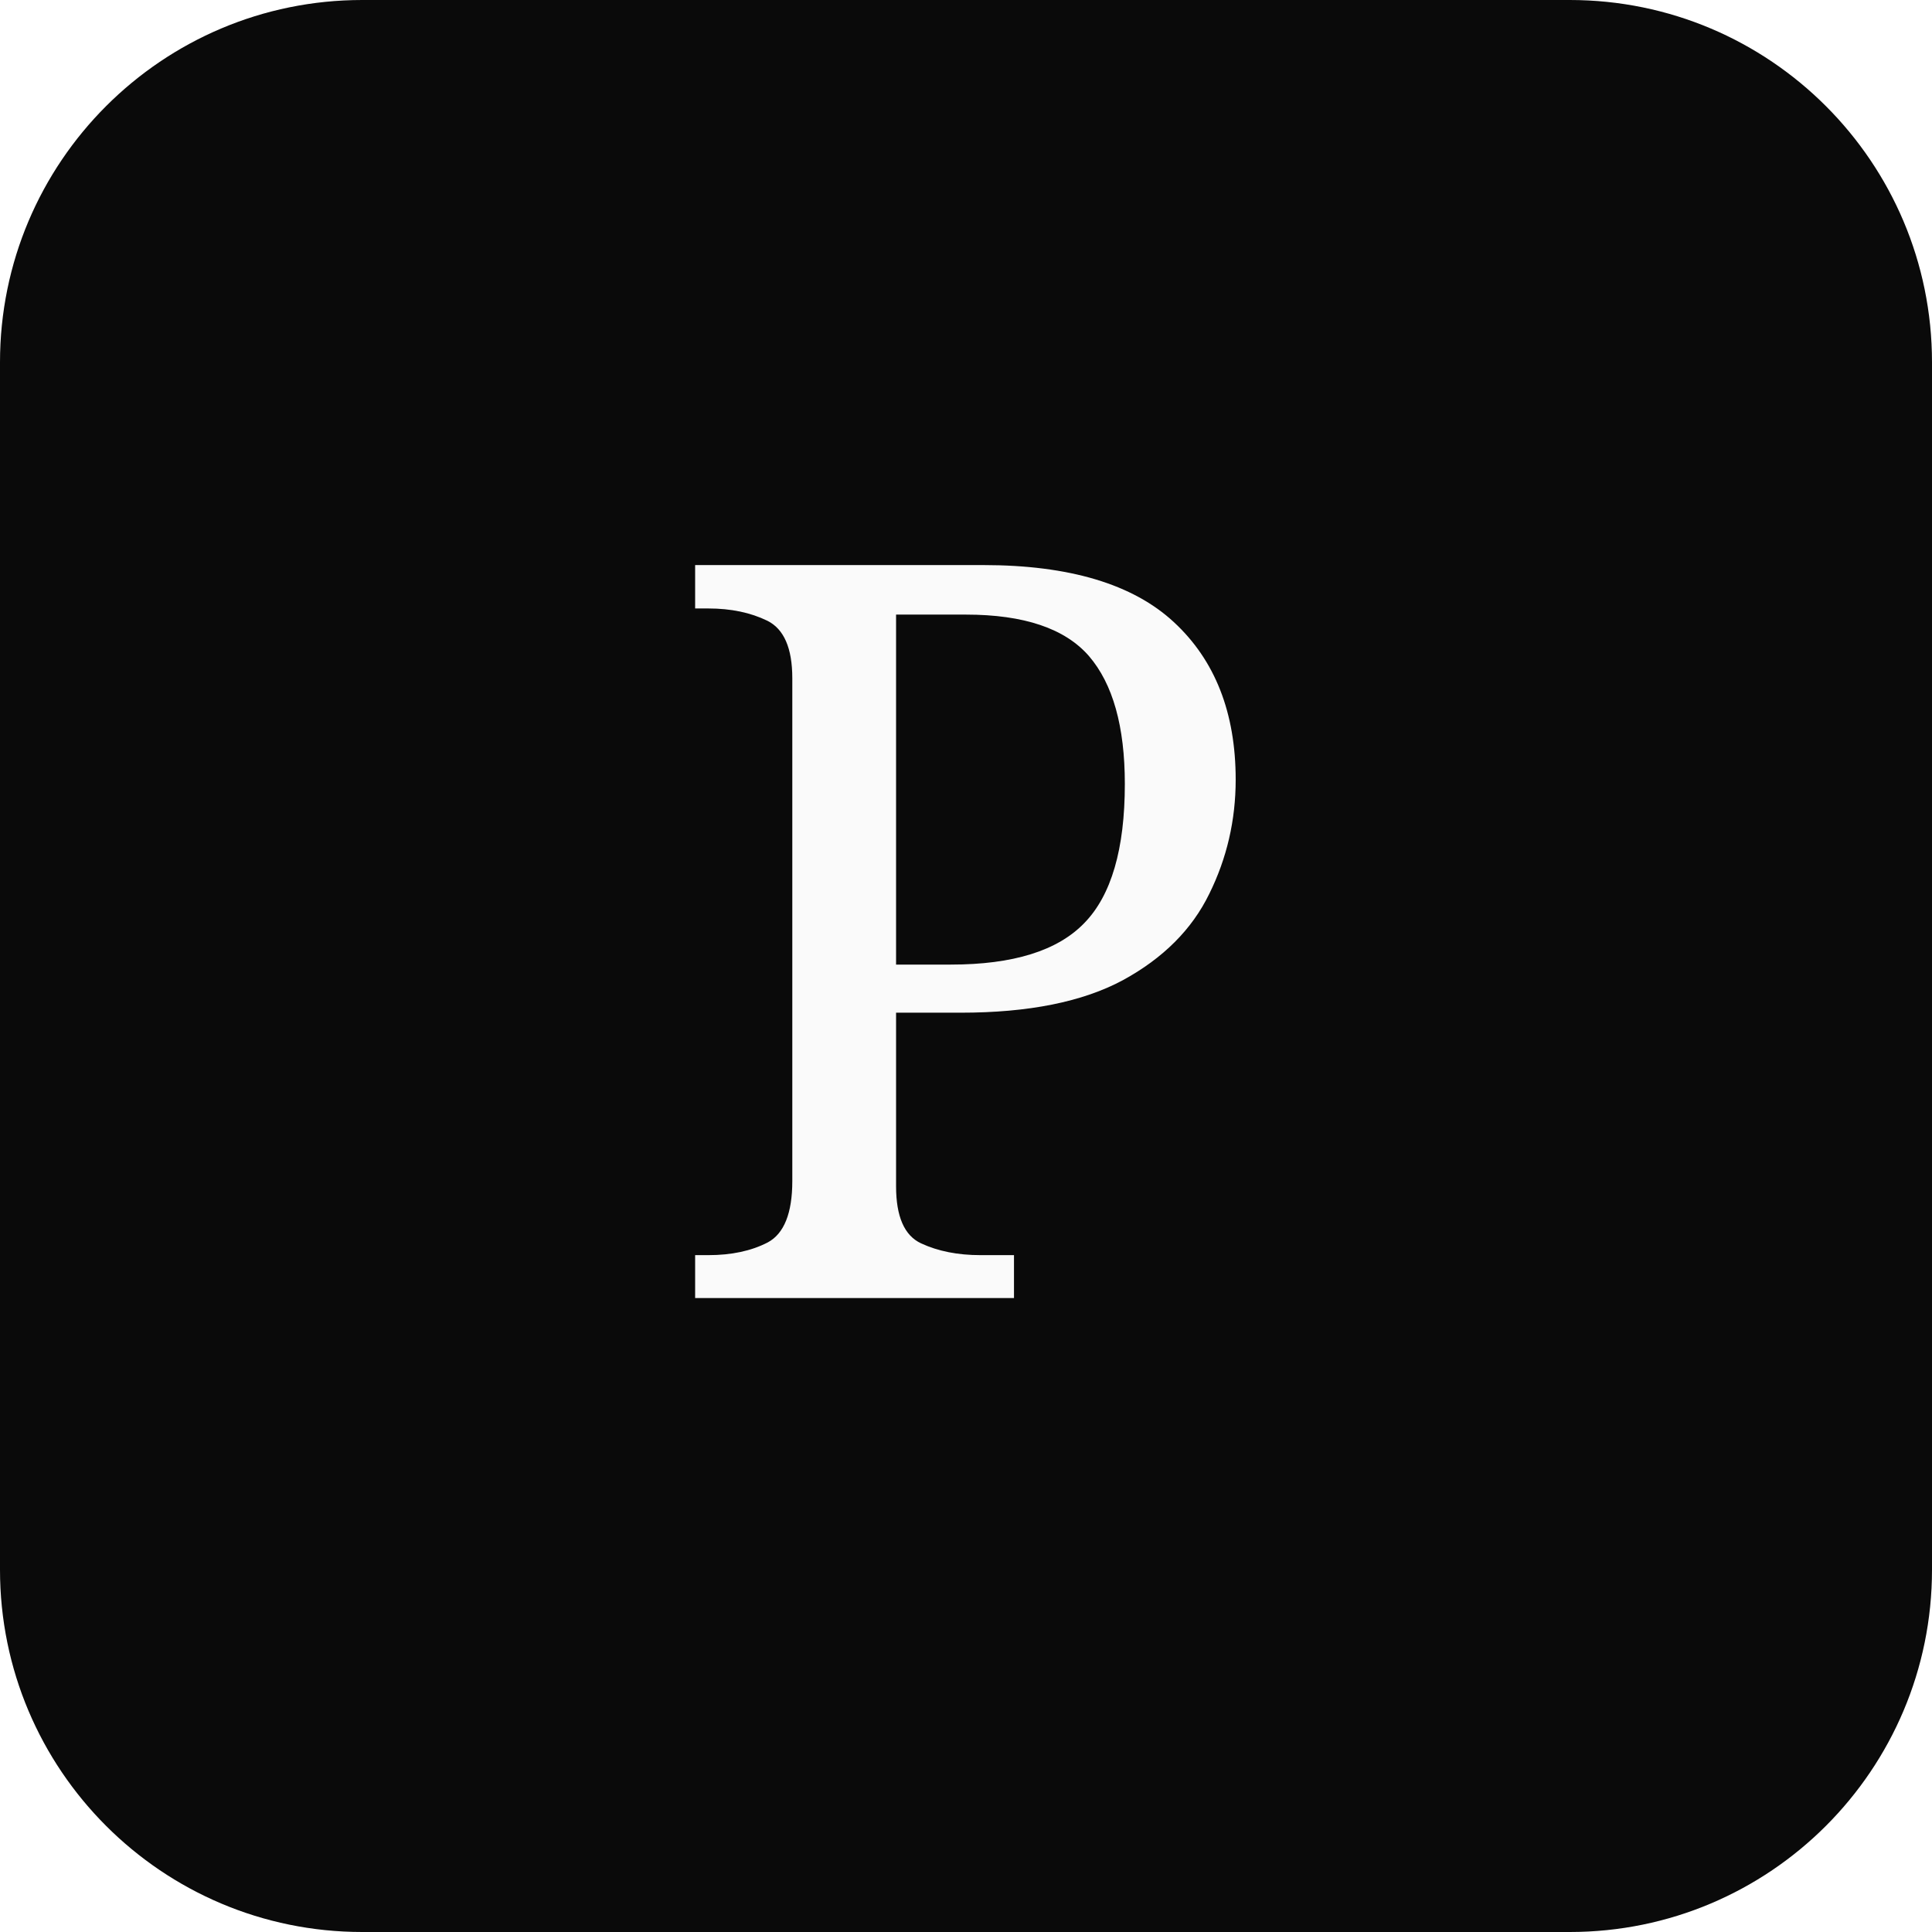
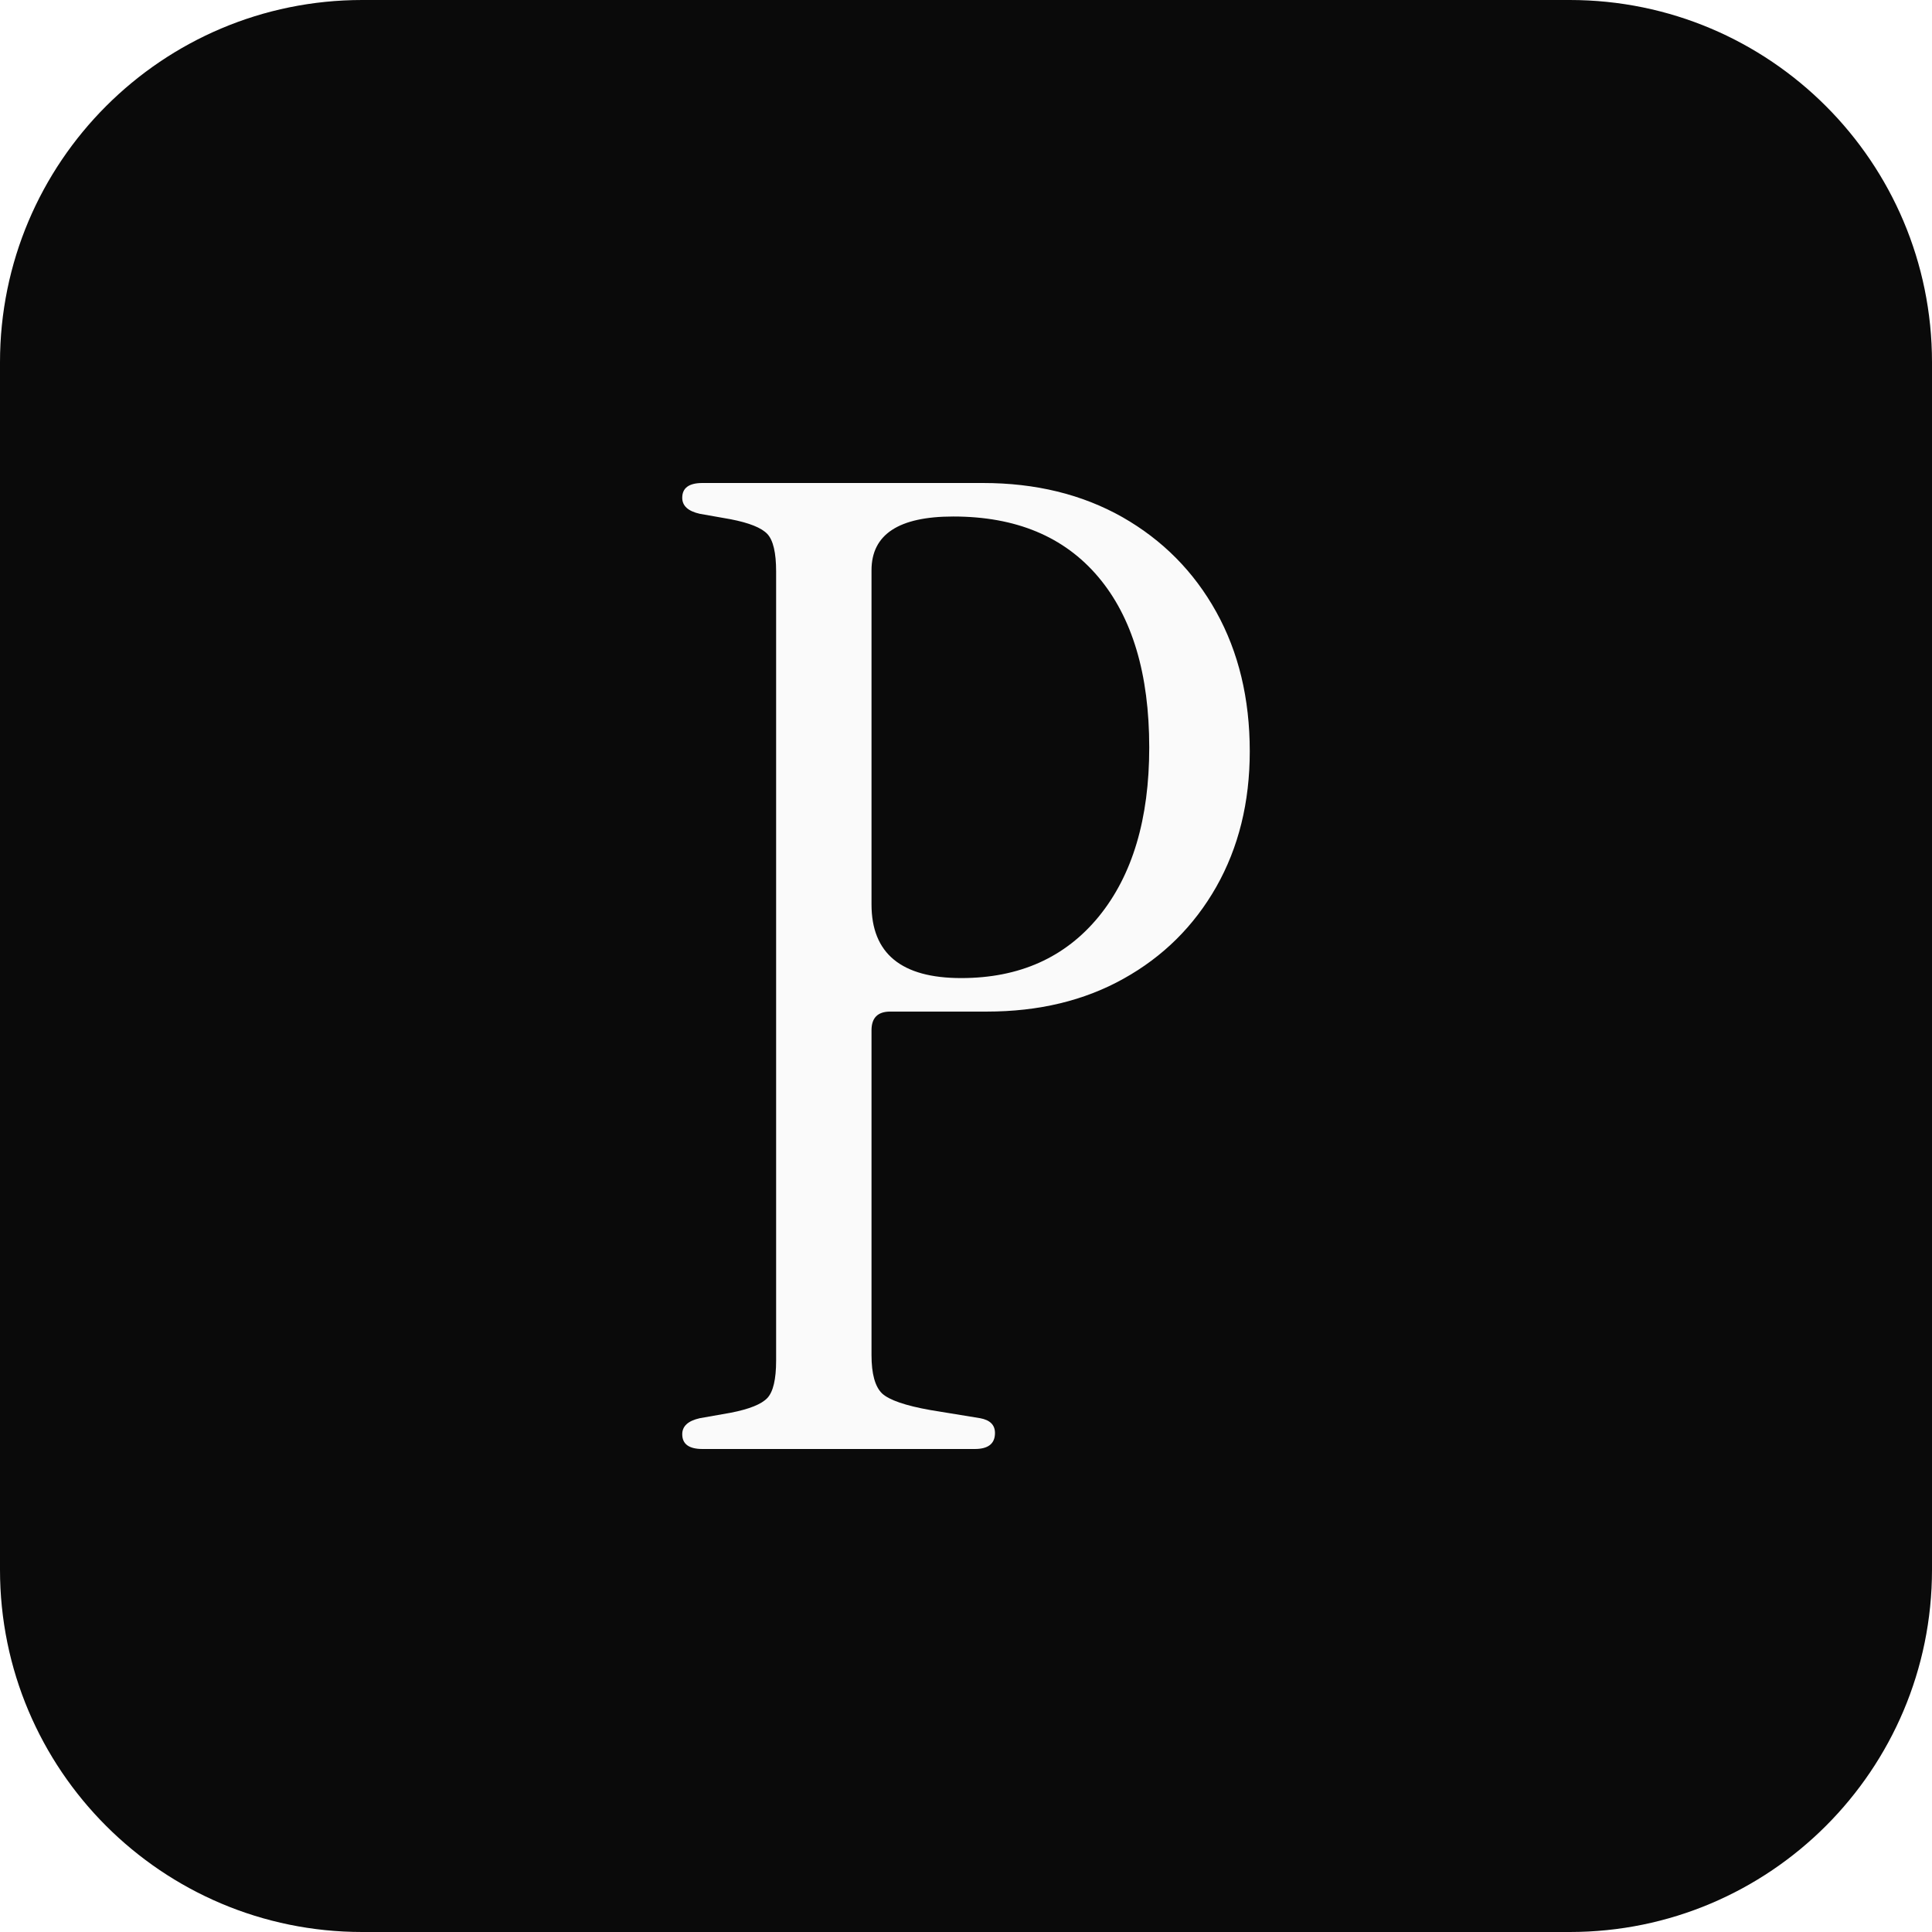
<svg xmlns="http://www.w3.org/2000/svg" viewBox="0 0 64 64">
  <rect width="64" height="64" rx="12" fill="#0a0a0a" />
-   <text x="32" y="43" font-family="Georgia, serif" font-size="34" fill="#fafafa" text-anchor="middle">P</text>
+   <path fill="#fafafa" d="M32.29 48L23.27 48Q22.60 48 22.60 47.51Q22.60 47.11 23.18 46.98L24.20 46.80Q25.13 46.62 25.42 46.31Q25.71 46 25.71 45.07L25.71 18.93Q25.71 18 25.42 17.69Q25.13 17.38 24.20 17.20L23.18 17.02Q22.60 16.89 22.60 16.49Q22.60 16 23.27 16L32.56 16Q35.18 16 37.18 17.13Q39.18 18.27 40.29 20.27Q41.40 22.27 41.40 24.89Q41.40 27.42 40.29 29.38Q39.18 31.33 37.22 32.42Q35.27 33.51 32.69 33.51L29.49 33.51Q28.87 33.51 28.87 34.13L28.87 44.89Q28.87 45.82 29.22 46.16Q29.58 46.49 30.82 46.71L32.47 46.98Q32.96 47.07 32.96 47.47Q32.96 48 32.29 48M28.87 18.89L28.87 29.96Q28.87 32.40 31.84 32.40Q34.73 32.40 36.40 30.36Q38.07 28.31 38.07 24.76Q38.07 21.11 36.38 19.11Q34.69 17.11 31.58 17.11Q28.87 17.11 28.87 18.89" />
</svg>
